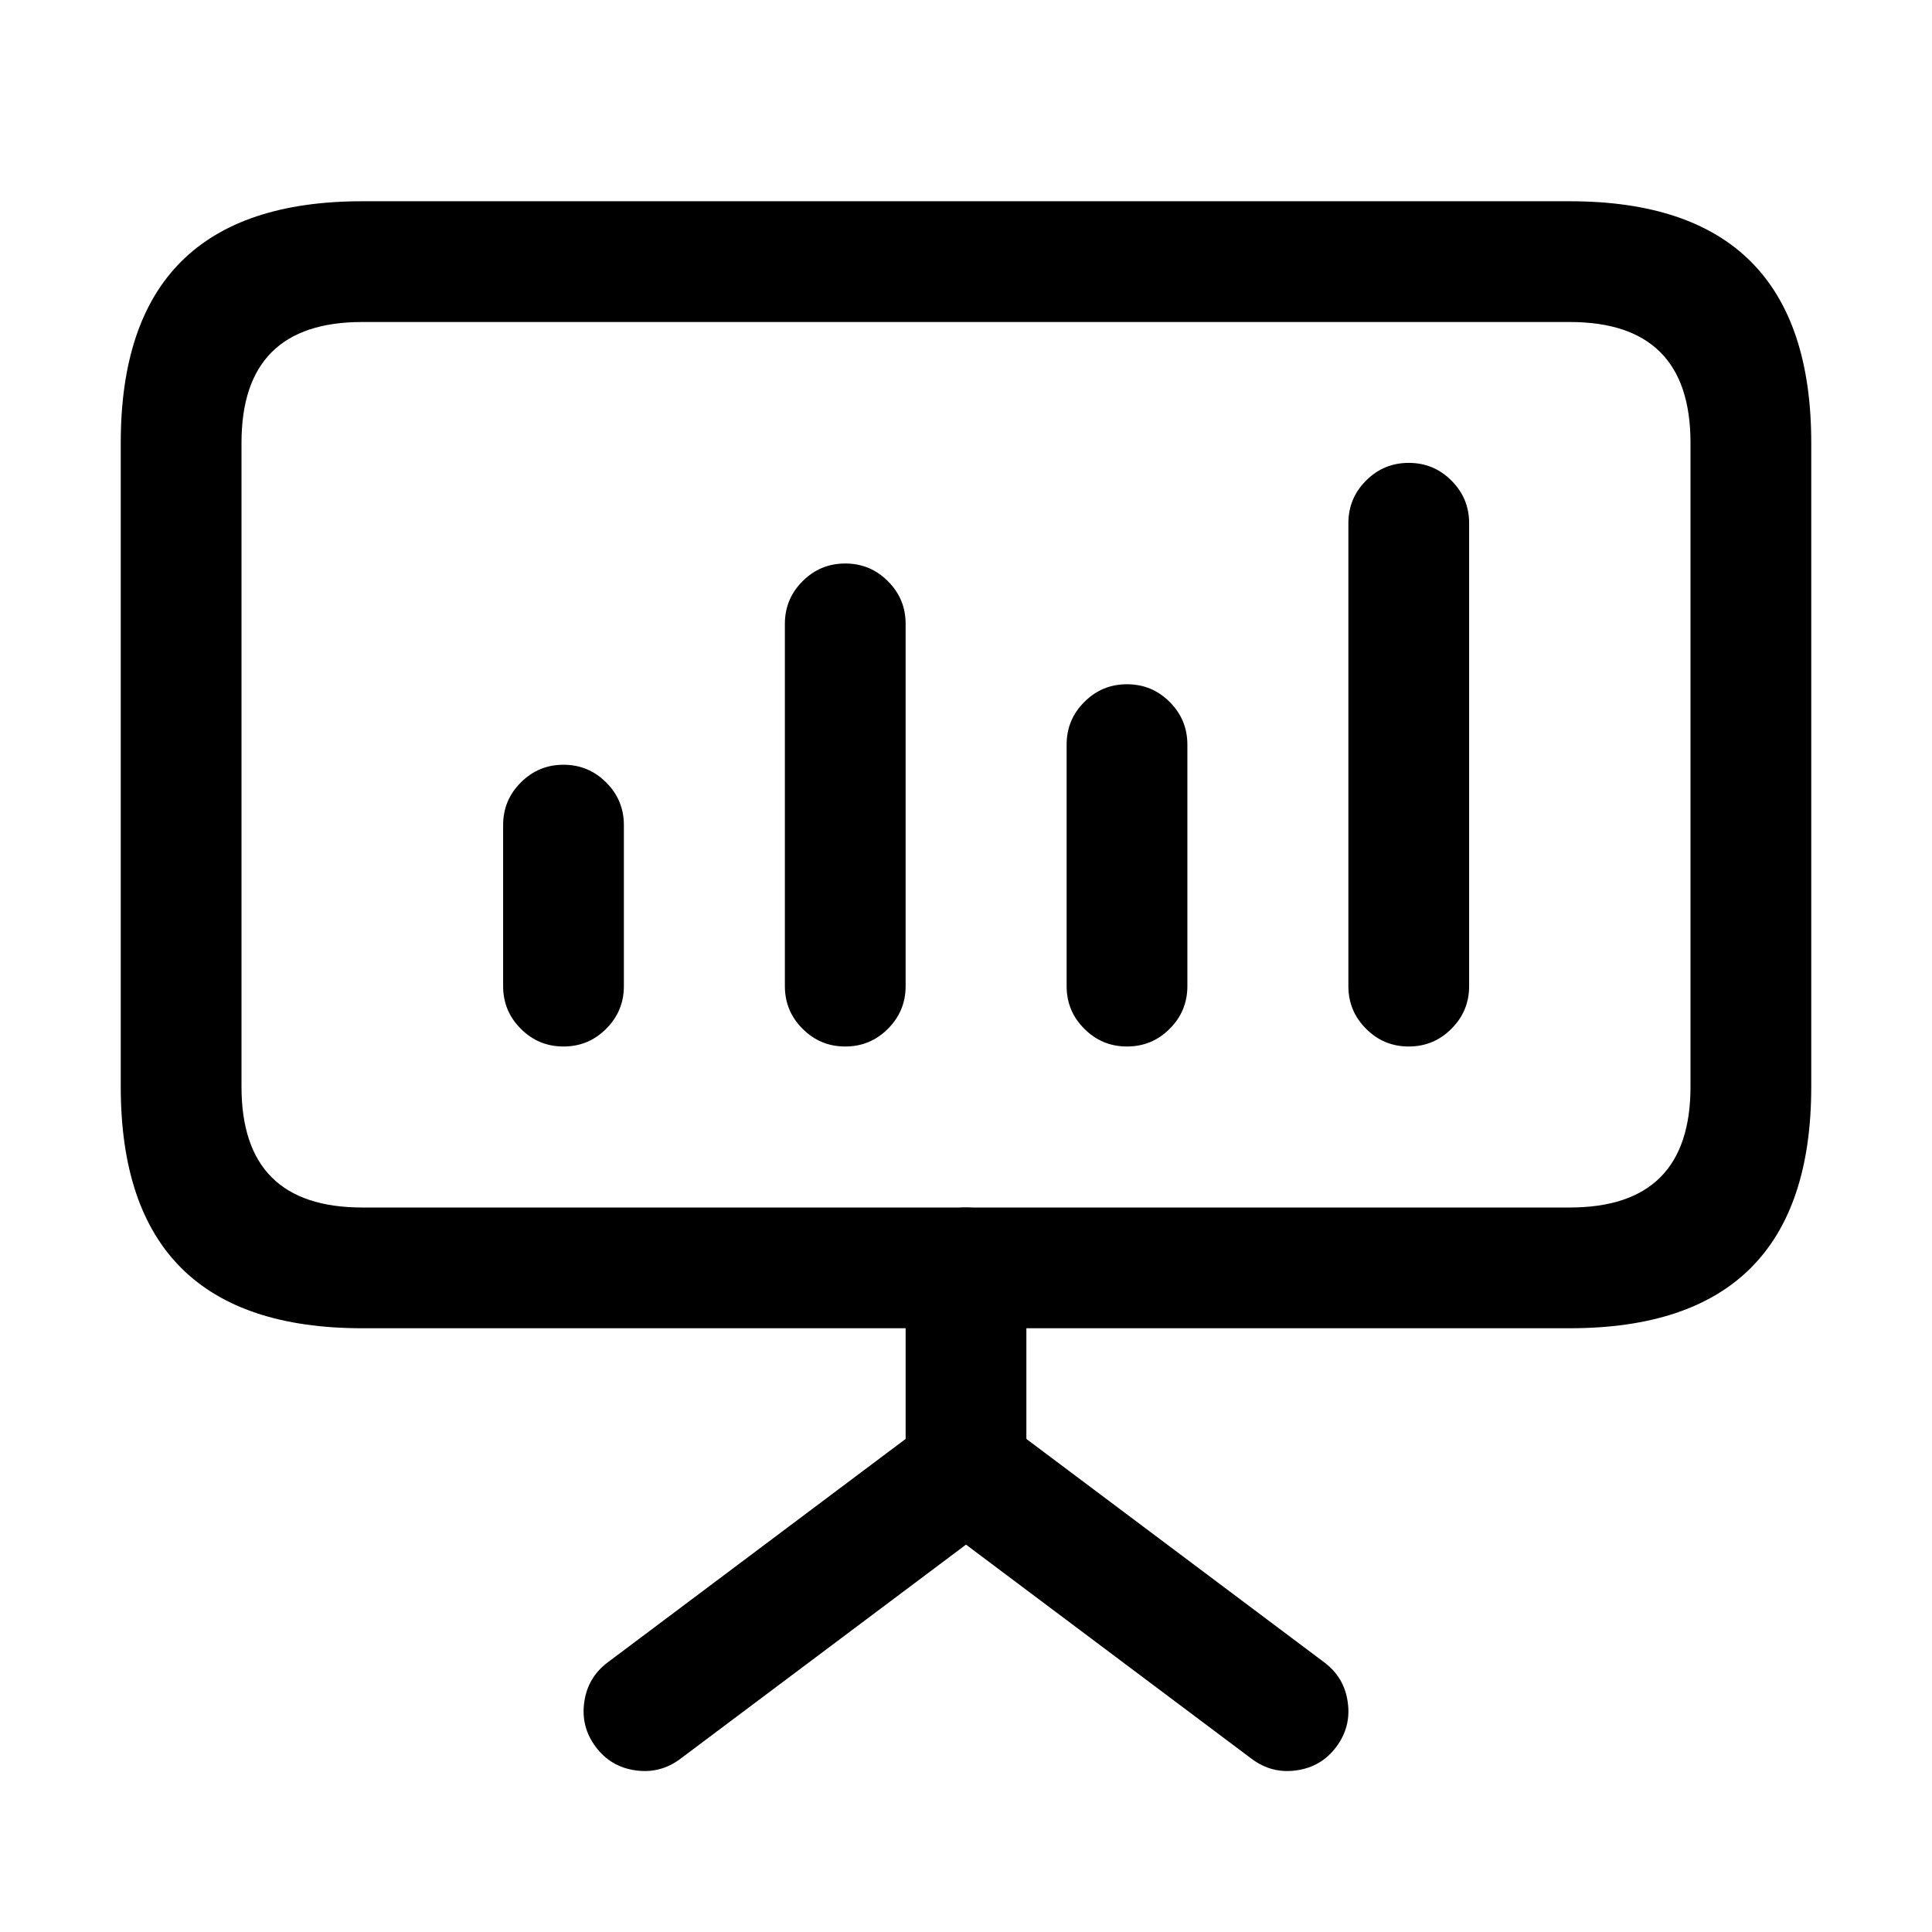
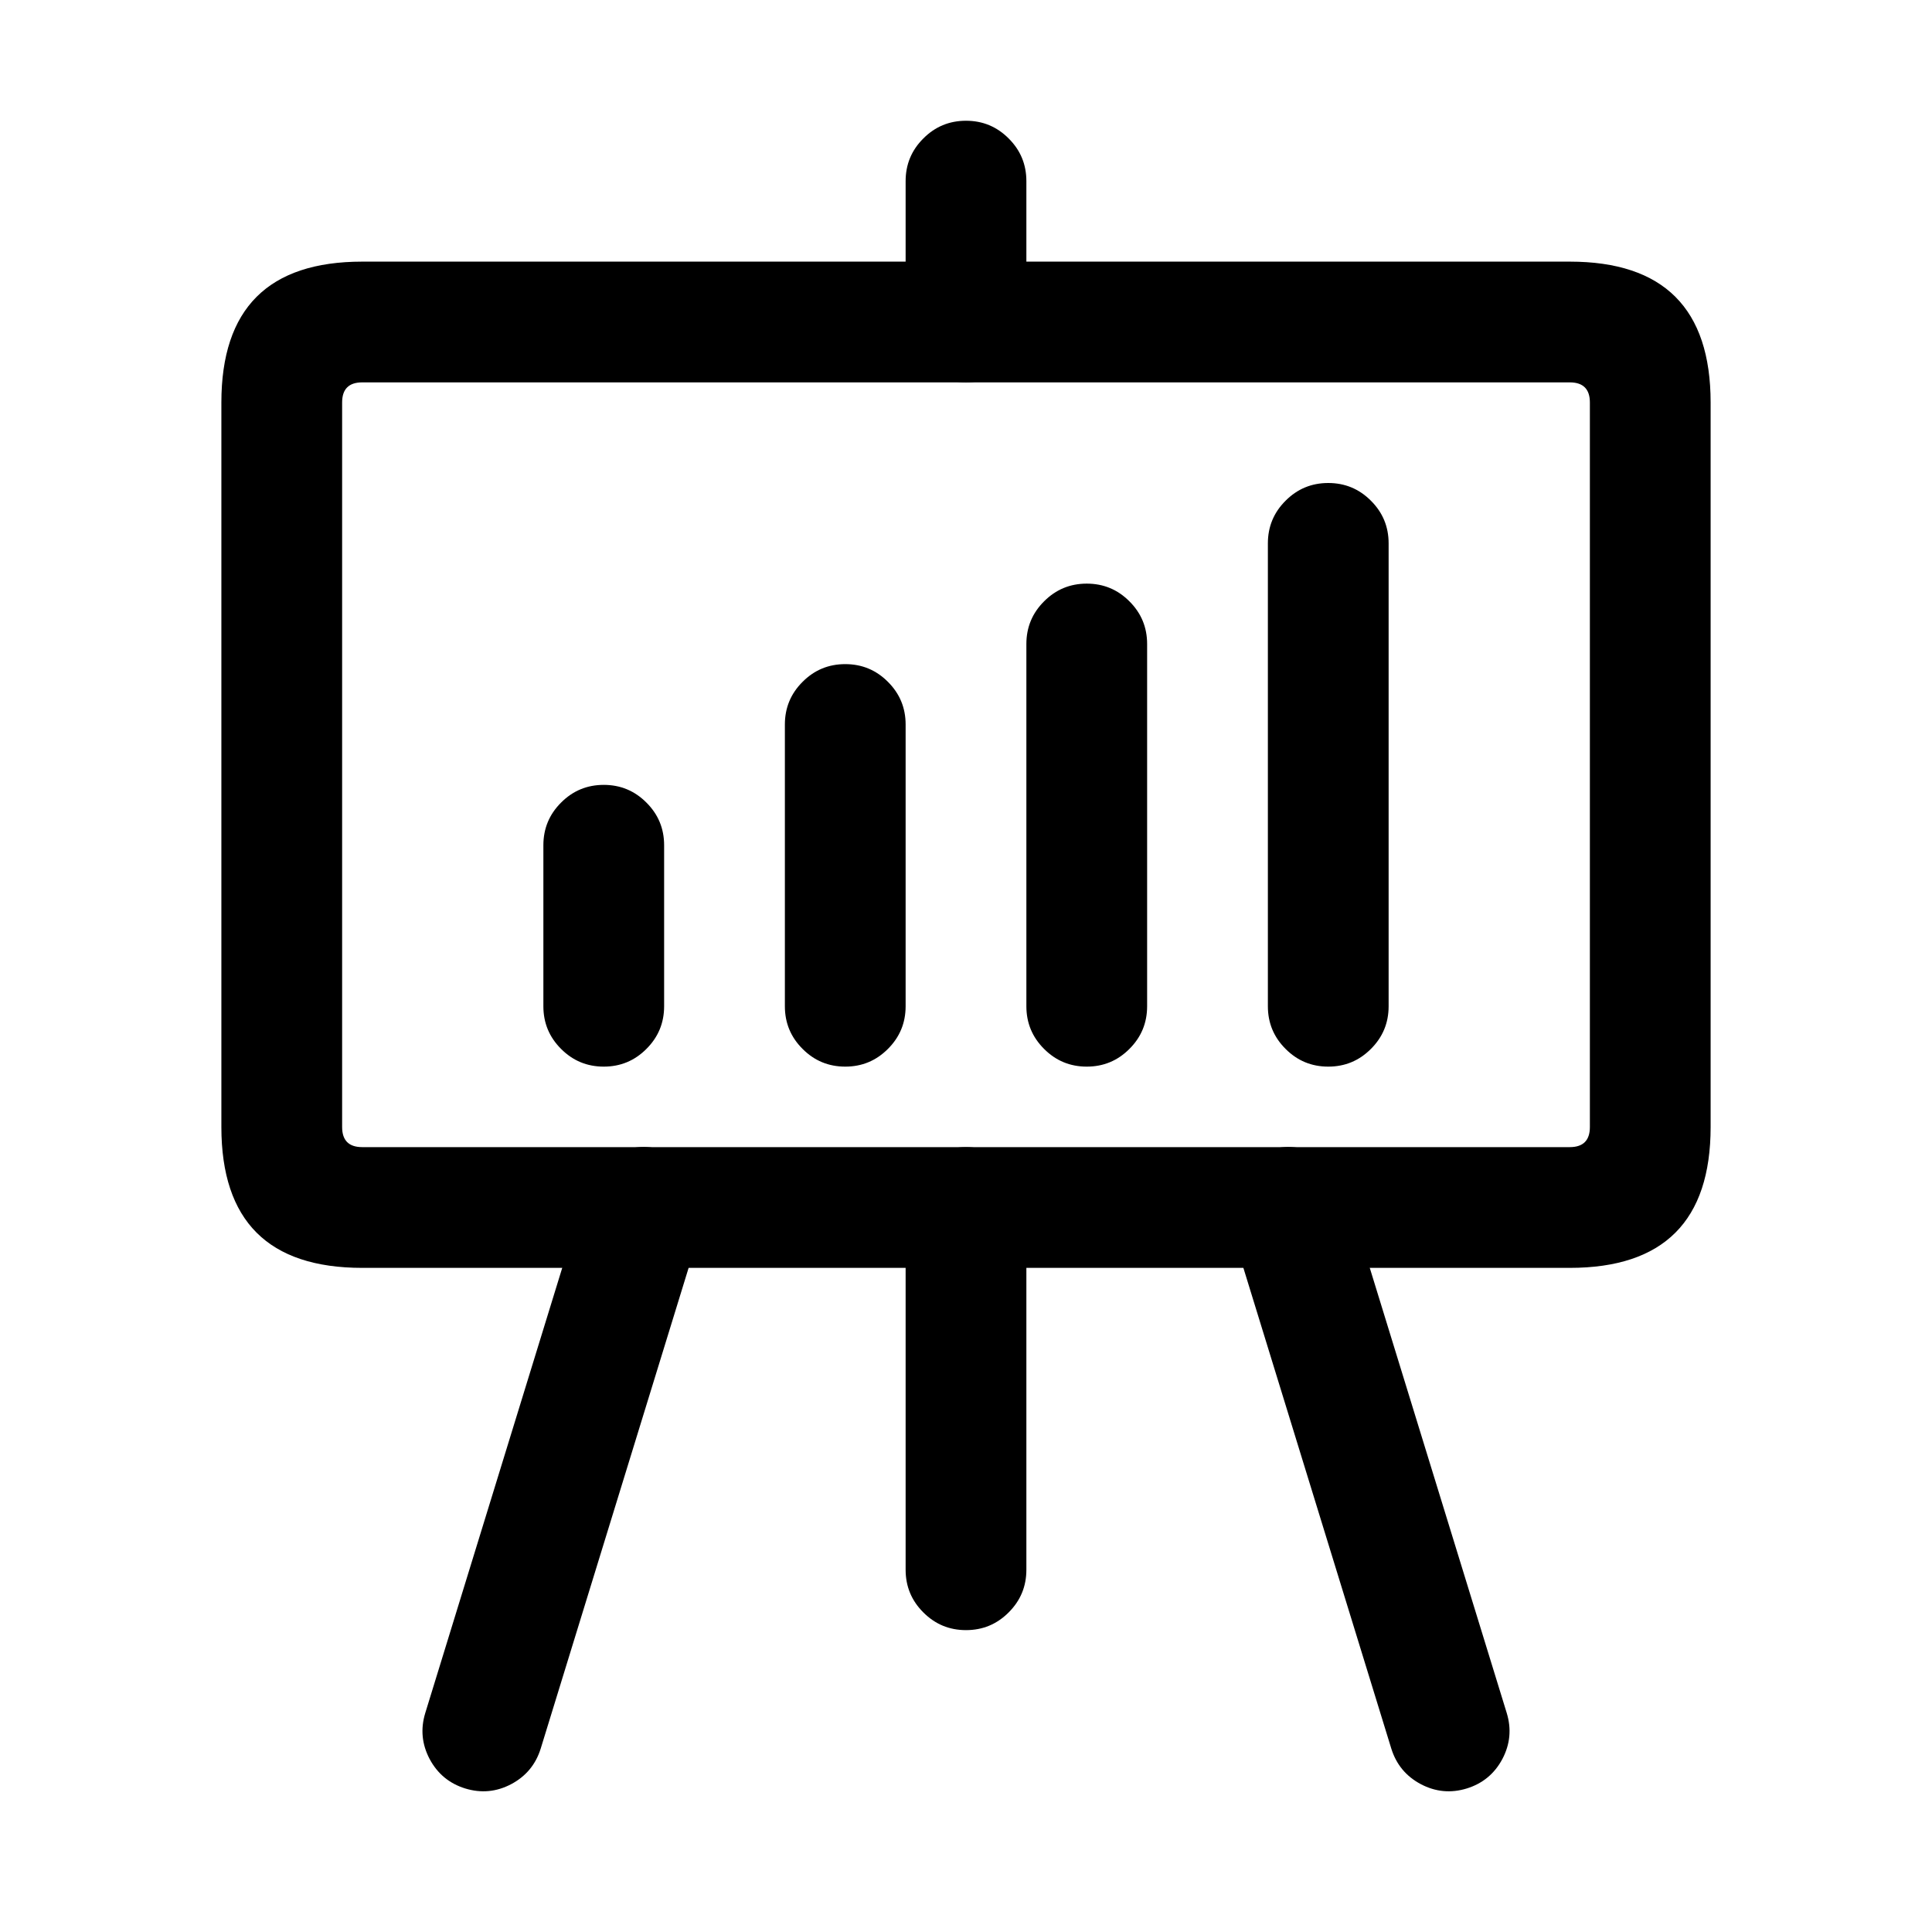
<svg xmlns="http://www.w3.org/2000/svg" viewBox="0 0 24 24">
  <defs />
-   <path fill="currentColor" d="M4.5,2.5 L19.5,2.5 Q22.5,2.5 22.5,5.5 L22.5,13.5 Q22.5,16.5 19.5,16.5 L4.5,16.5 Q1.5,16.5 1.5,13.5 L1.5,5.5 Q1.5,2.5 4.5,2.5 Z M4.5,4 Q3,4 3,5.5 L3,13.5 Q3,15 4.5,15 L19.5,15 Q21,15 21,13.5 L21,5.5 Q21,4 19.5,4 Z" />
-   <path fill="currentColor" d="M12.75,15.75 L12.75,17.875 L16.45,20.65 Q16.699,20.836 16.742,21.144 Q16.786,21.451 16.6,21.7 Q16.414,21.949 16.106,21.992 Q15.799,22.036 15.55,21.85 L12,19.188 L8.45,21.85 Q8.201,22.036 7.894,21.992 Q7.586,21.949 7.4,21.7 Q7.214,21.451 7.258,21.144 Q7.301,20.836 7.55,20.65 L11.25,17.875 L11.25,15.75 Q11.25,15.439 11.47,15.22 Q11.689,15 12,15 Q12.311,15 12.53,15.22 Q12.75,15.439 12.75,15.75 Z" />
-   <path fill="currentColor" d="M16.75,12.25 L16.75,6.5 Q16.75,6.189 16.97,5.97 Q17.189,5.75 17.5,5.75 Q17.811,5.75 18.03,5.97 Q18.25,6.189 18.25,6.5 L18.25,12.25 Q18.25,12.561 18.03,12.78 Q17.811,13 17.5,13 Q17.189,13 16.97,12.78 Q16.75,12.561 16.75,12.25 Z M9.75,12.25 L9.75,7.75 Q9.75,7.439 9.97,7.22 Q10.189,7 10.5,7 Q10.811,7 11.03,7.22 Q11.25,7.439 11.25,7.75 L11.25,12.25 Q11.25,12.561 11.03,12.78 Q10.811,13 10.5,13 Q10.189,13 9.97,12.78 Q9.75,12.561 9.75,12.25 Z M13.25,12.25 L13.25,9.25 Q13.25,8.939 13.47,8.72 Q13.689,8.5 14,8.5 Q14.311,8.5 14.53,8.72 Q14.75,8.939 14.75,9.25 L14.75,12.25 Q14.75,12.561 14.53,12.78 Q14.311,13 14,13 Q13.689,13 13.47,12.78 Q13.25,12.561 13.25,12.25 Z M6.25,12.25 L6.25,10.25 Q6.25,9.939 6.47,9.72 Q6.689,9.5 7,9.5 Q7.311,9.5 7.53,9.72 Q7.75,9.939 7.75,10.25 L7.75,12.25 Q7.75,12.561 7.53,12.78 Q7.311,13 7,13 Q6.689,13 6.47,12.78 Q6.25,12.561 6.25,12.25 Z" />
+   <path fill="currentColor" d="M4.5,3.25 L19.5,3.25 Q21.25,3.25 21.25,5 L21.25,14 Q21.25,15.75 19.5,15.75 L4.5,15.75 Q2.75,15.75 2.75,14 L2.75,5 Q2.75,3.25 4.5,3.25 Z M4.5,4.75 Q4.25,4.75 4.25,5 L4.25,14 Q4.25,14.25 4.5,14.25 L19.5,14.25 Q19.75,14.25 19.75,14 L19.75,5 Q19.75,4.75 19.5,4.75 Z" />
+   <path fill="currentColor" d="M15.75,12.5 L15.75,6.75 Q15.75,6.439 15.97,6.22 Q16.189,6 16.5,6 Q16.811,6 17.03,6.22 Q17.25,6.439 17.25,6.75 L17.25,12.5 Q17.25,12.811 17.03,13.03 Q16.811,13.25 16.5,13.25 Q16.189,13.25 15.97,13.03 Q15.75,12.811 15.75,12.5 Z M12.75,12.5 L12.75,8 Q12.75,7.689 12.97,7.47 Q13.189,7.25 13.5,7.25 Q13.811,7.25 14.03,7.47 Q14.25,7.689 14.25,8 L14.25,12.5 Q14.25,12.811 14.03,13.03 Q13.811,13.25 13.5,13.25 Q13.189,13.25 12.97,13.03 Q12.75,12.811 12.75,12.5 Z M9.75,12.5 L9.75,9 Q9.75,8.689 9.97,8.47 Q10.189,8.25 10.5,8.25 Q10.811,8.25 11.03,8.47 Q11.25,8.689 11.25,9 L11.25,12.5 Q11.25,12.811 11.03,13.03 Q10.811,13.25 10.5,13.25 Q10.189,13.25 9.97,13.03 Q9.75,12.811 9.75,12.5 Z M6.75,12.5 L6.75,10.5 Q6.75,10.189 6.97,9.97 Q7.189,9.75 7.5,9.75 Q7.811,9.75 8.03,9.97 Q8.25,10.189 8.25,10.5 L8.25,12.5 Q8.25,12.811 8.03,13.03 Q7.811,13.25 7.5,13.25 Q7.189,13.25 6.97,13.03 Q6.75,12.811 6.75,12.5 Z M11.25,4 L11.25,2.25 Q11.25,1.939 11.47,1.72 Q11.689,1.5 12,1.5 Q12.311,1.5 12.53,1.72 Q12.75,1.939 12.75,2.25 L12.75,4 Q12.75,4.311 12.53,4.53 Q12.311,4.75 12,4.75 Q11.689,4.75 11.47,4.53 Q11.25,4.311 11.25,4 Z" />
+   <path fill="currentColor" d="M16.717,14.779 L18.717,21.279 Q18.808,21.576 18.663,21.851 Q18.517,22.125 18.221,22.217 Q17.924,22.308 17.649,22.163 Q17.375,22.017 17.283,21.721 L15.283,15.221 Q15.192,14.924 15.337,14.649 Q15.483,14.375 15.779,14.283 Q16.076,14.192 16.351,14.337 Q16.625,14.483 16.717,14.779 Z M8.717,15.221 L6.717,21.721 Q6.625,22.017 6.351,22.163 Q6.076,22.308 5.779,22.217 Q5.483,22.125 5.337,21.851 Q5.192,21.576 5.283,21.279 L7.283,14.779 Q7.375,14.483 7.649,14.337 Q7.924,14.192 8.221,14.283 Q8.517,14.375 8.663,14.649 Q8.808,14.924 8.717,15.221 Z M12.75,15 L12.75,19.5 Q12.75,19.811 12.53,20.03 Q12.311,20.25 12,20.25 Q11.689,20.25 11.47,20.03 Q11.25,19.811 11.25,19.5 L11.25,15 Q11.25,14.689 11.47,14.47 Q11.689,14.25 12,14.25 Q12.311,14.25 12.53,14.47 Q12.75,14.689 12.75,15 Z" />
</svg>
